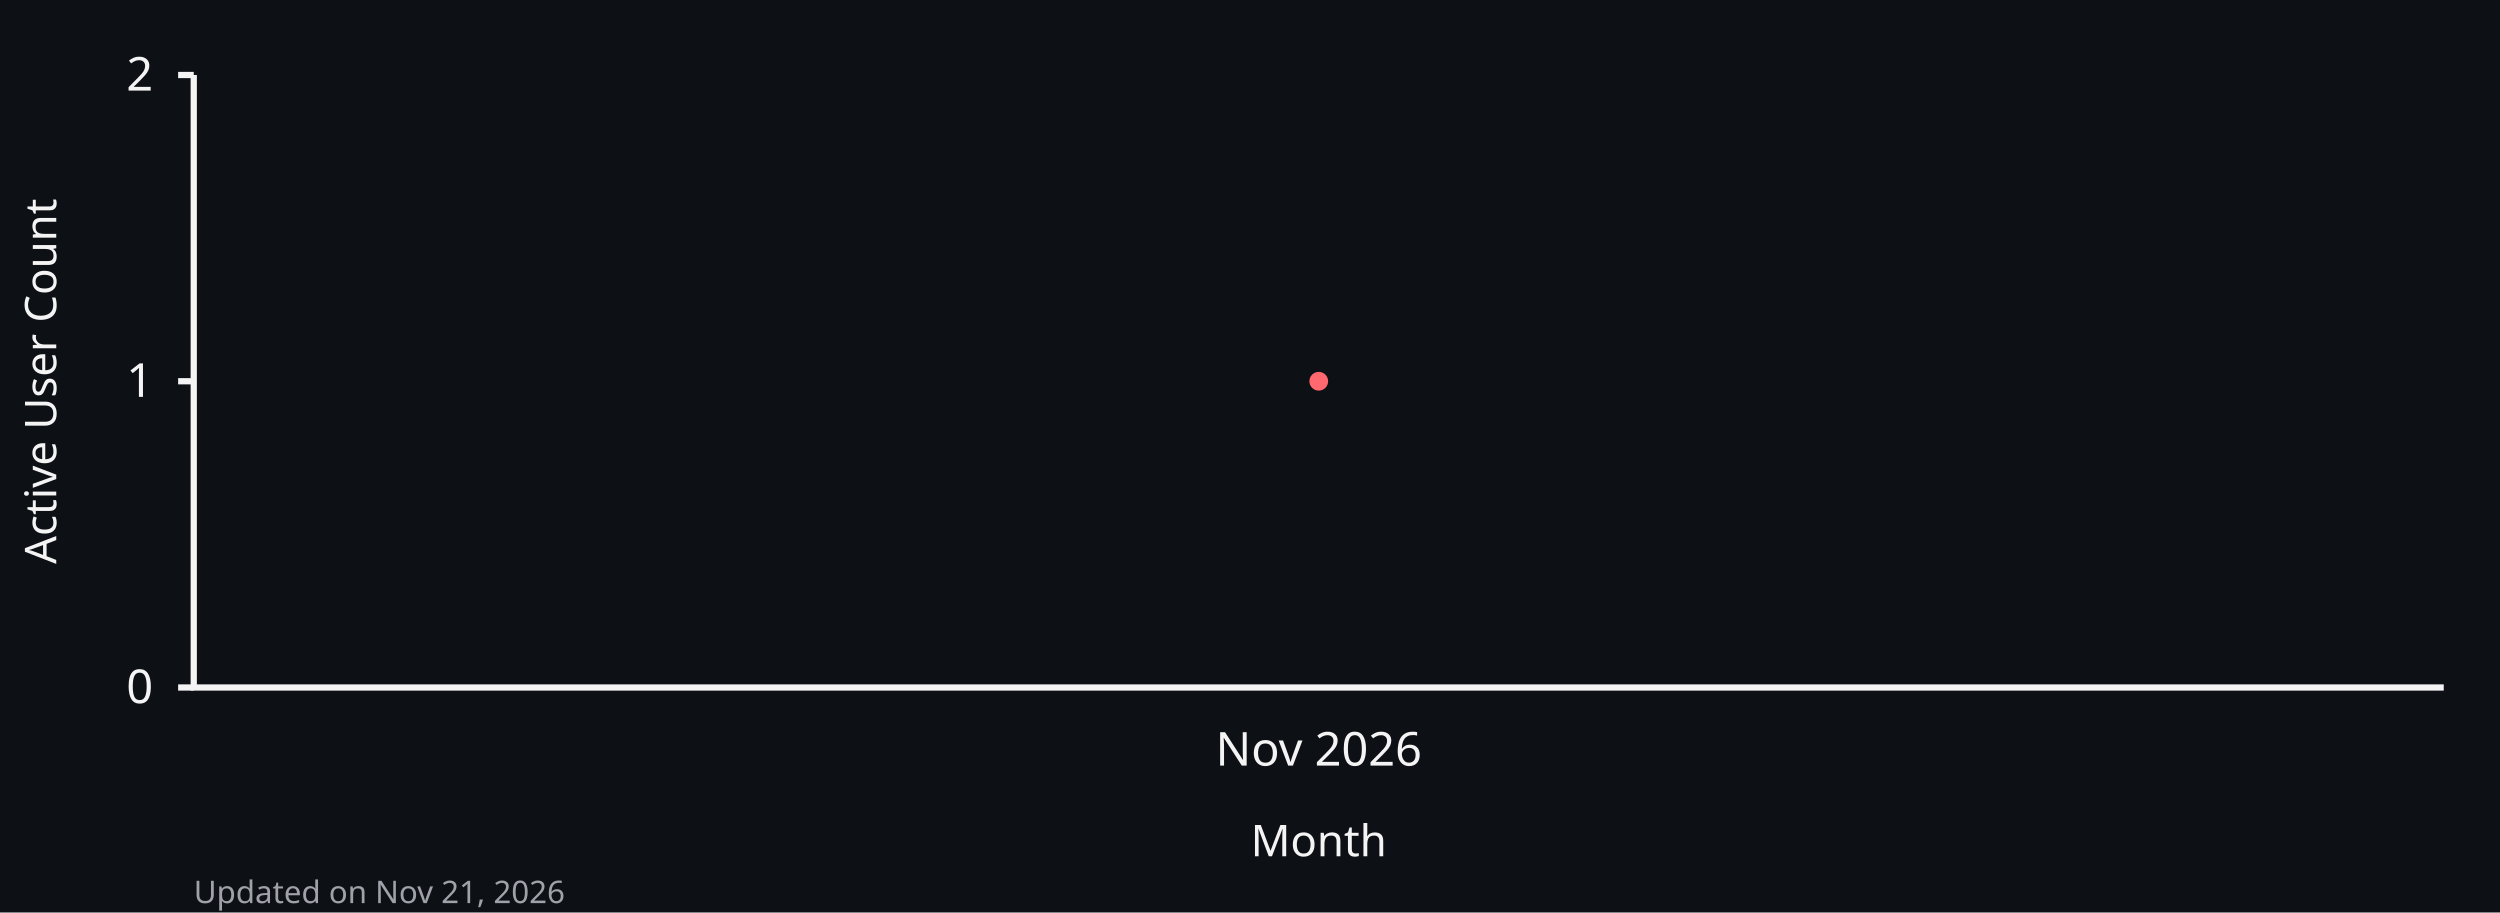
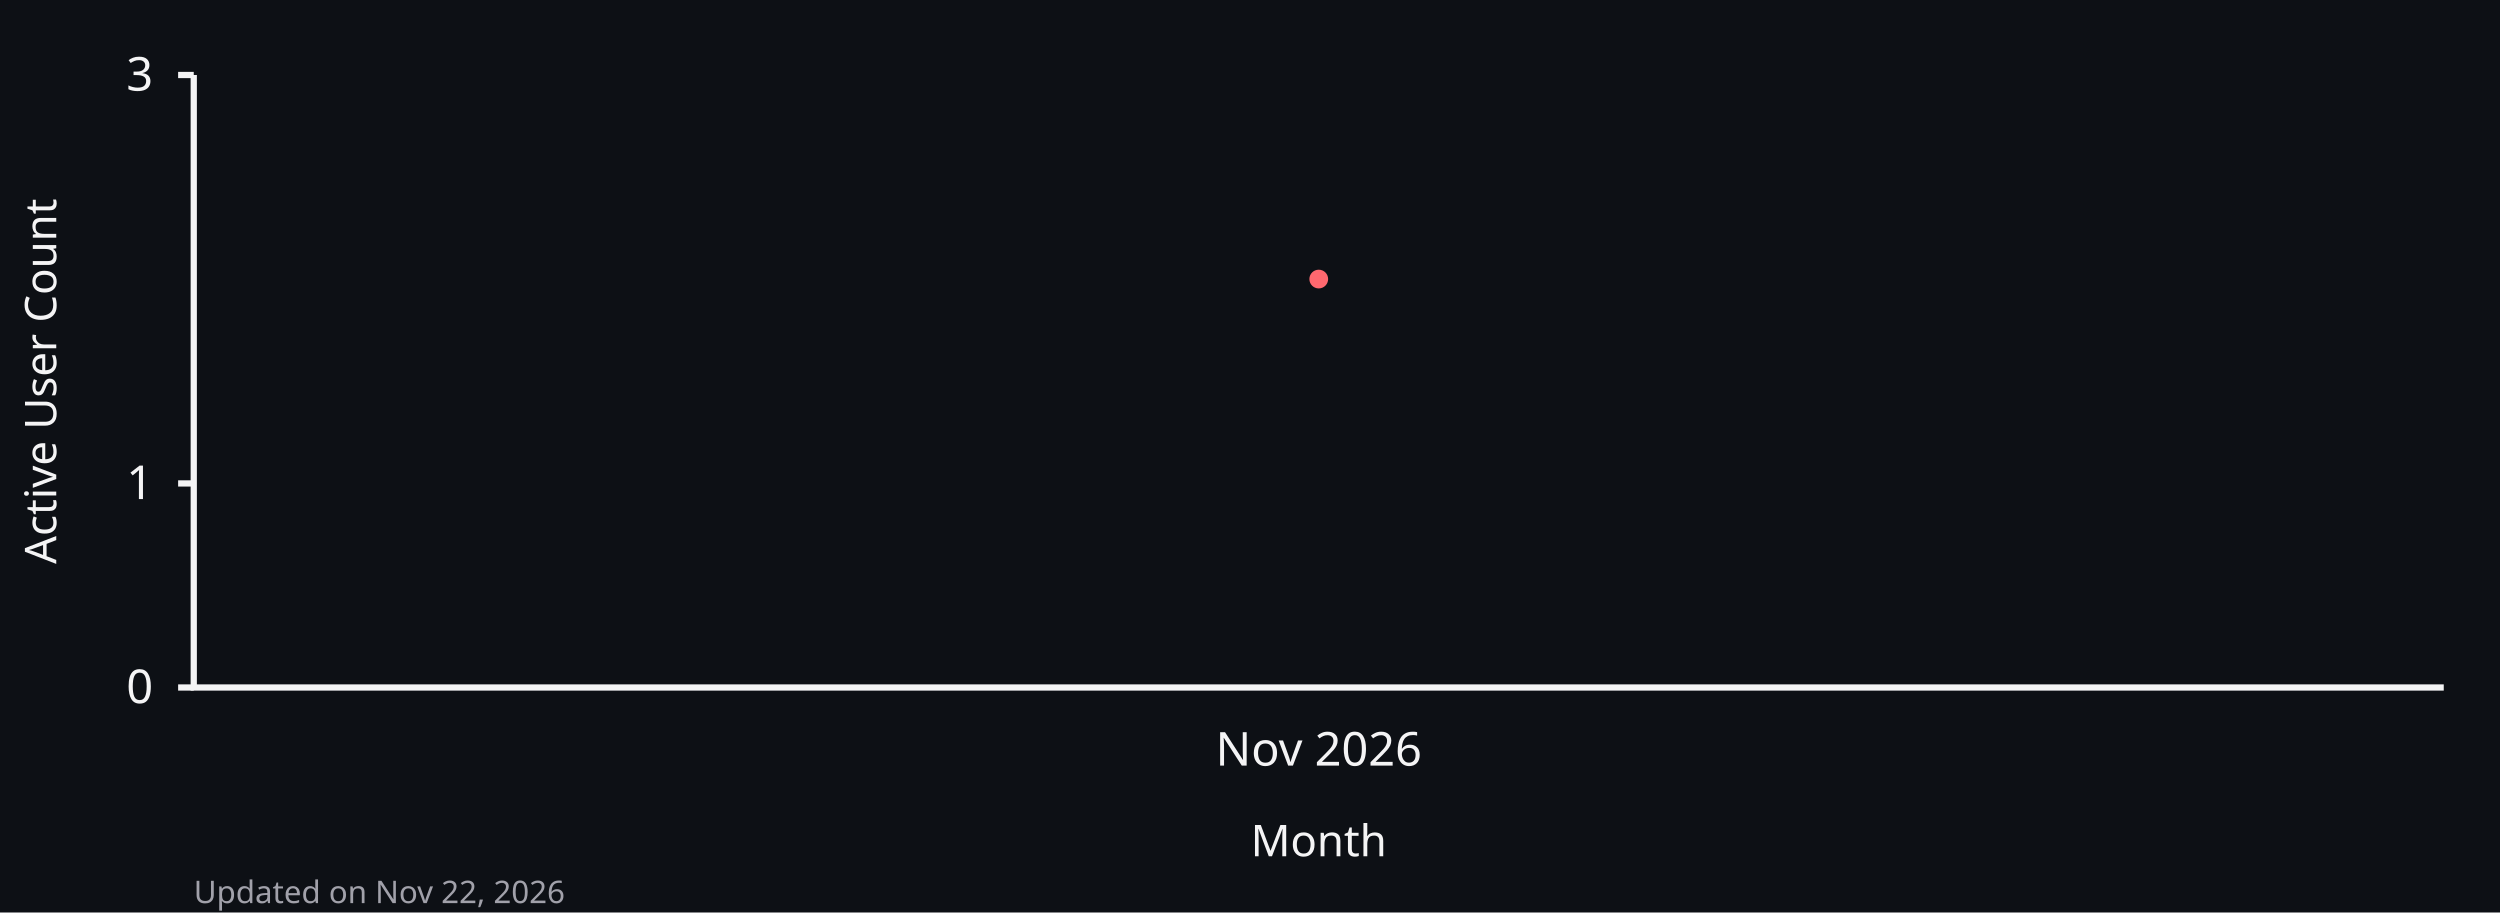
<svg xmlns="http://www.w3.org/2000/svg" width="800" height="292" viewBox="0 0 800 292" role="img" aria-labelledby="title desc">
  <rect width="800" height="292" fill="#0d1015" />
  <g font-family="sans-serif" fill="#f4f4f5">
    <path d="M62 24V220H782" fill="none" stroke="#f4f4f5" stroke-width="2" />
    <path d="M57 220.0H62" stroke="#f4f4f5" stroke-width="2" />
    <text x="49" y="225.0" text-anchor="end" font-size="15">0</text>
-     <path d="M57 122.0H62" stroke="#f4f4f5" stroke-width="2" />
-     <text x="49" y="127.0" text-anchor="end" font-size="15">1</text>
+     <path d="M57 154.7H62" stroke="#f4f4f5" stroke-width="2" />
+     <text x="49" y="159.7" text-anchor="end" font-size="15">1</text>
    <path d="M57 24.0H62" stroke="#f4f4f5" stroke-width="2" />
-     <text x="49" y="29.0" text-anchor="end" font-size="15">2</text>
-     <path d="M422.0 122.0" fill="none" stroke="#ff686f" stroke-width="3" stroke-linecap="round" stroke-linejoin="round" />
-     <circle cx="422.0" cy="122.0" r="3" fill="#ff686f" />
+     <text x="49" y="29.0" text-anchor="end" font-size="15">3</text>
+     <path d="M422.0 89.3" fill="none" stroke="#ff686f" stroke-width="3" stroke-linecap="round" stroke-linejoin="round" />
+     <circle cx="422.0" cy="89.3" r="3" fill="#ff686f" />
    <text x="422.0" y="245" text-anchor="middle" font-size="15">Nov 2026</text>
    <text x="422" y="274" text-anchor="middle" font-size="14">Month</text>
    <text x="18" y="122" transform="rotate(-90 18 122)" text-anchor="middle" font-size="14">Active User Count</text>
-     <text x="62" y="289" fill="#a1a1aa" font-size="10">Updated on Nov 21, 2026</text>
+     <text x="62" y="289" fill="#a1a1aa" font-size="10">Updated on Nov 22, 2026</text>
  </g>
</svg>
